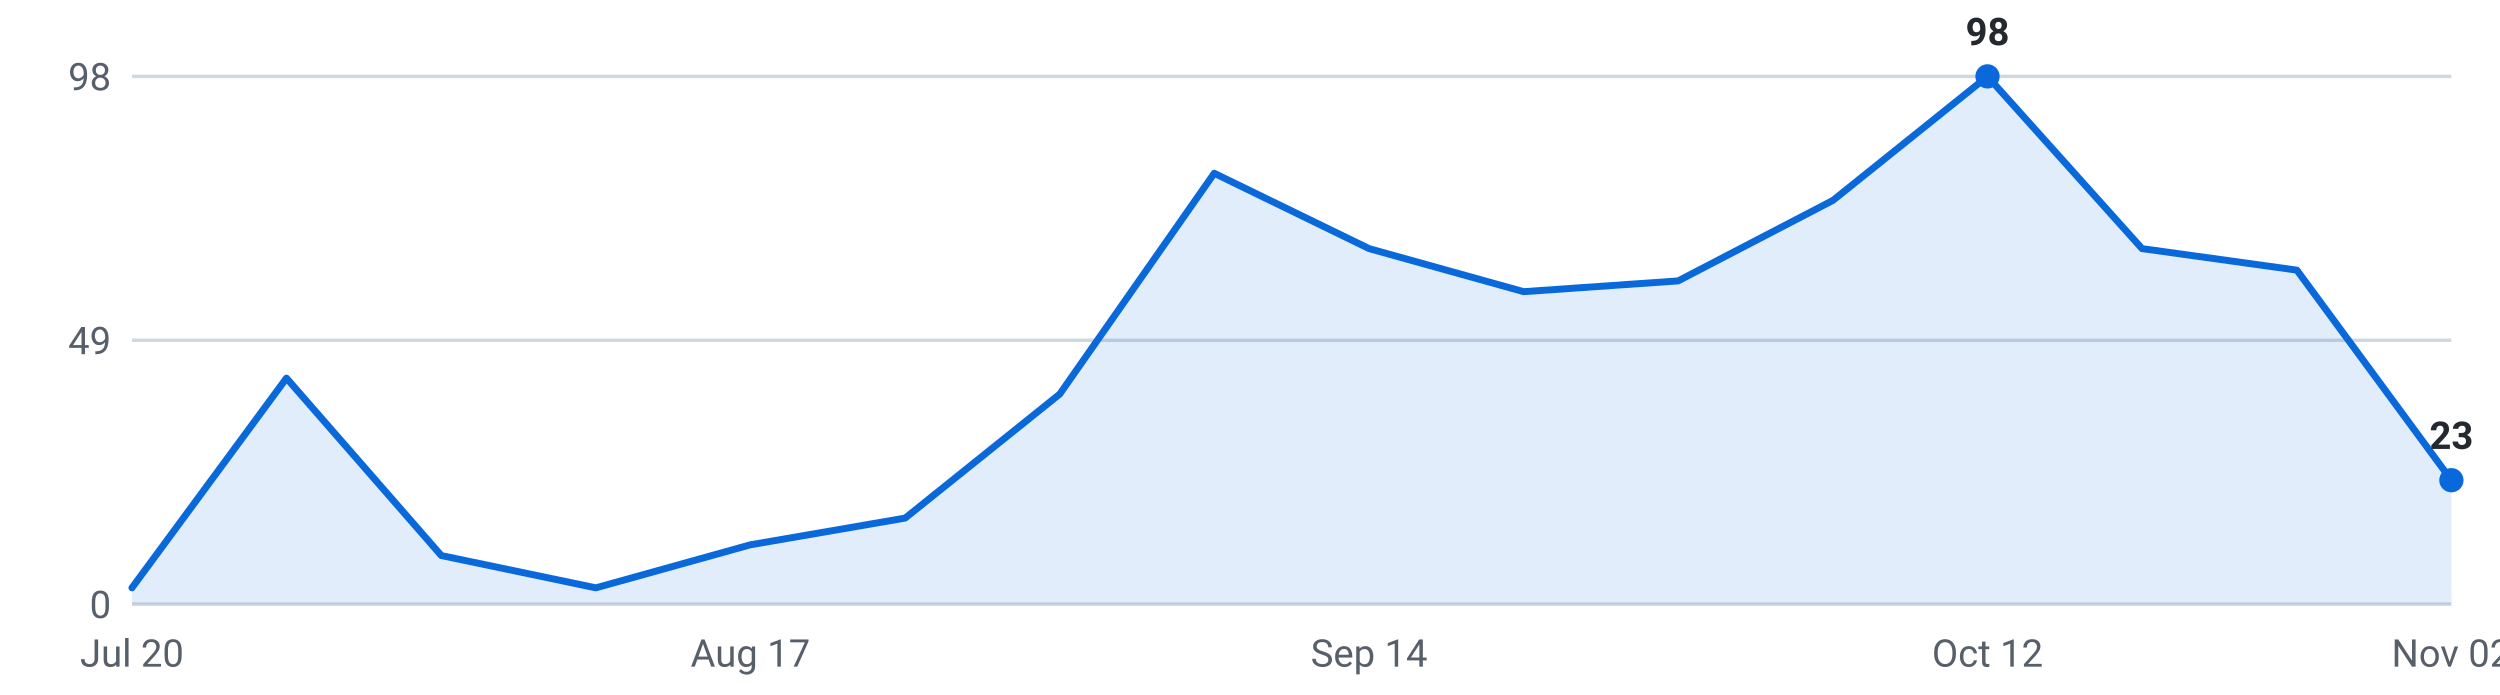
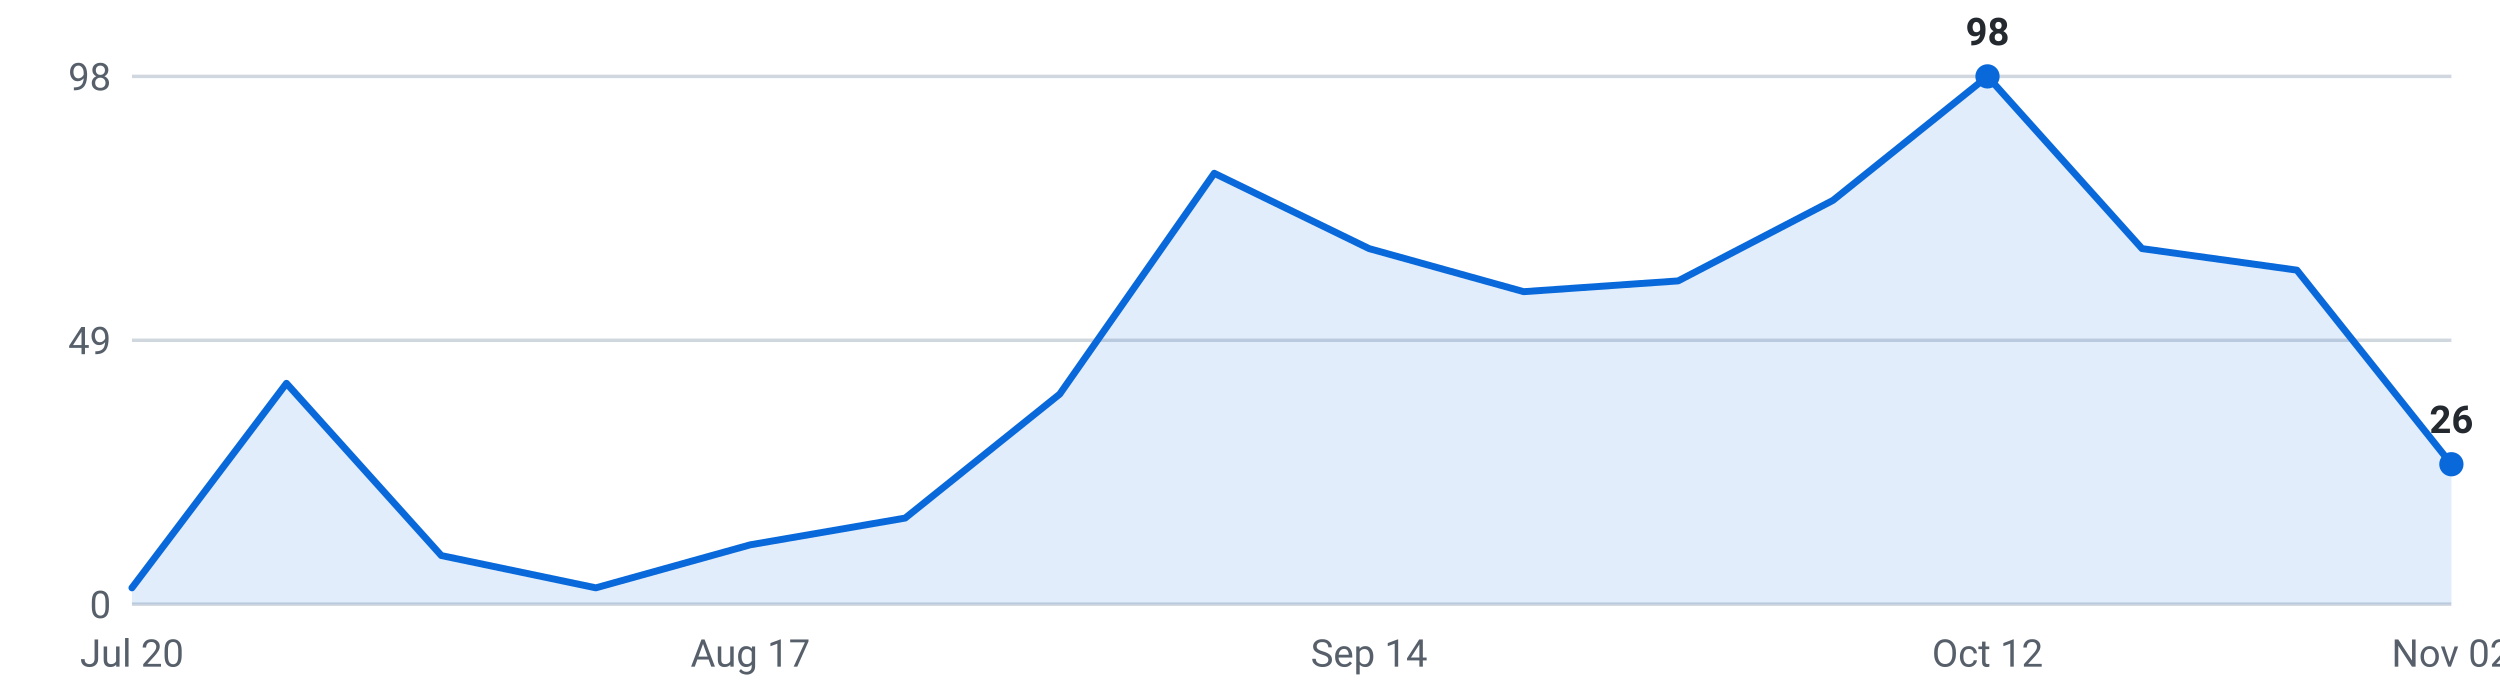
<svg xmlns="http://www.w3.org/2000/svg" viewBox="0 0 720 200" width="720" height="200" role="img" aria-label="Internships posted per week, last 16 weeks">
  <g font-family="-apple-system,Segoe UI,Roboto,sans-serif" font-size="11">
    <line x1="38" y1="174.0" x2="706" y2="174.0" stroke="#d0d7de" stroke-width="1" />
    <text x="32" y="178.0" text-anchor="end" fill="#57606a">0</text>
    <line x1="38" y1="98.0" x2="706" y2="98.0" stroke="#d0d7de" stroke-width="1" />
    <text x="32" y="102.0" text-anchor="end" fill="#57606a">49</text>
    <line x1="38" y1="22.0" x2="706" y2="22.0" stroke="#d0d7de" stroke-width="1" />
    <text x="32" y="26.0" text-anchor="end" fill="#57606a">98</text>
-     <path d="M38.0,174 L38.0,169.3 L82.5,108.9 L127.1,160.0 L171.6,169.3 L216.1,156.9 L260.7,149.2 L305.2,113.5 L349.7,49.9 L394.3,71.6 L438.8,84.0 L483.3,80.9 L527.9,57.7 L572.4,22.0 L616.9,71.6 L661.5,77.8 L706.0,138.3 L706.0,174 Z" fill="#0969da" fill-opacity="0.12" />
-     <polyline points="38.0,169.3 82.5,108.9 127.1,160.0 171.6,169.3 216.1,156.9 260.7,149.2 305.2,113.5 349.7,49.9 394.3,71.6 438.8,84.0 483.3,80.9 527.9,57.7 572.4,22.0 616.9,71.6 661.5,77.8 706.0,138.3" fill="none" stroke="#0969da" stroke-width="2" stroke-linejoin="round" stroke-linecap="round" />
+     <path d="M38.0,174 L38.0,169.3 L82.5,110.4 L127.1,160.0 L171.6,169.3 L216.1,156.9 L260.7,149.2 L305.2,113.5 L349.7,49.9 L394.3,71.6 L438.8,84.0 L483.3,80.9 L527.9,57.7 L572.4,22.0 L616.9,71.6 L661.5,77.8 L706.0,133.7 L706.0,174 Z" fill="#0969da" fill-opacity="0.12" />
+     <polyline points="38.0,169.3 82.5,110.4 127.1,160.0 171.6,169.3 216.1,156.9 260.7,149.2 305.2,113.5 349.7,49.9 394.3,71.6 438.8,84.0 483.3,80.9 527.9,57.7 572.4,22.0 616.9,71.6 661.5,77.8 706.0,133.7" fill="none" stroke="#0969da" stroke-width="2" stroke-linejoin="round" stroke-linecap="round" />
    <circle cx="572.4" cy="22.0" r="3.5" fill="#0969da" />
    <text x="572.4" y="13.0" text-anchor="middle" fill="#24292f" font-weight="600">98</text>
-     <circle cx="706.0" cy="138.3" r="3.5" fill="#0969da" />
-     <text x="706.0" y="129.3" text-anchor="middle" fill="#24292f" font-weight="600">23</text>
+     <circle cx="706.0" cy="133.7" r="3.5" fill="#0969da" />
+     <text x="706.0" y="124.7" text-anchor="middle" fill="#24292f" font-weight="600">26</text>
    <text x="38.0" y="192" text-anchor="middle" fill="#57606a">Jul 20</text>
    <text x="216.1" y="192" text-anchor="middle" fill="#57606a">Aug 17</text>
    <text x="394.3" y="192" text-anchor="middle" fill="#57606a">Sep 14</text>
    <text x="572.4" y="192" text-anchor="middle" fill="#57606a">Oct 12</text>
    <text x="706.0" y="192" text-anchor="middle" fill="#57606a">Nov 02</text>
  </g>
</svg>
